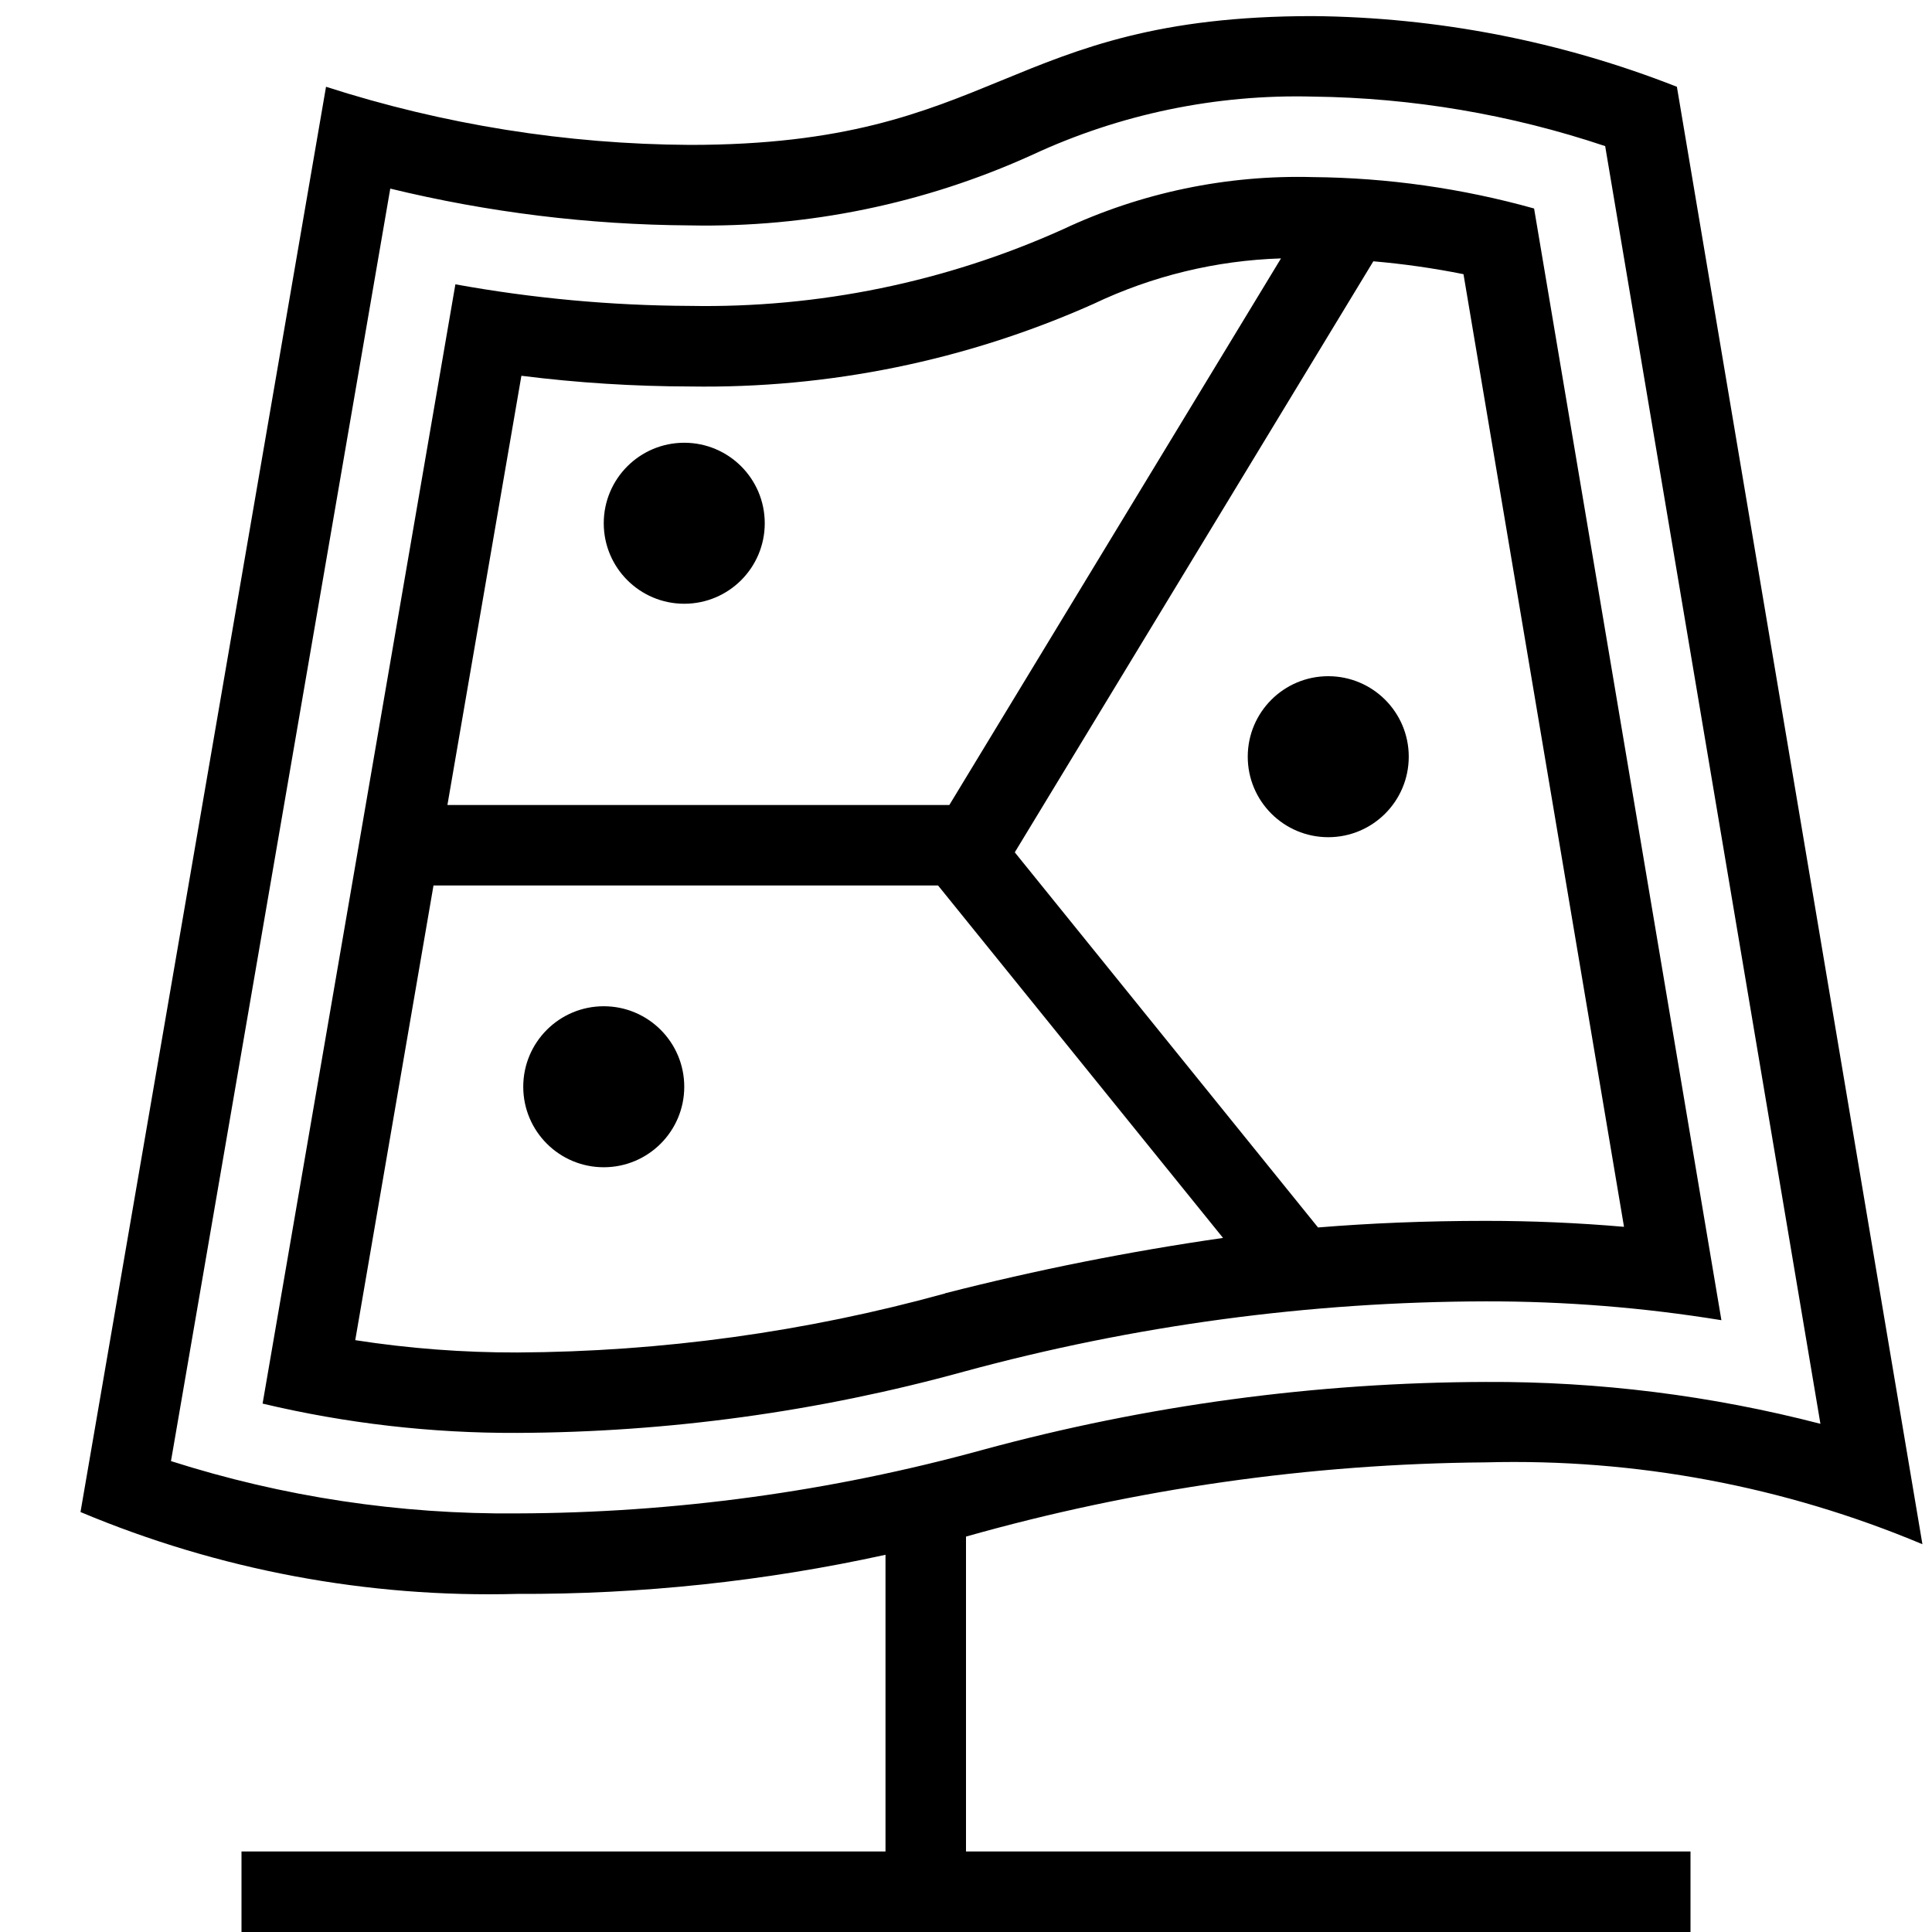
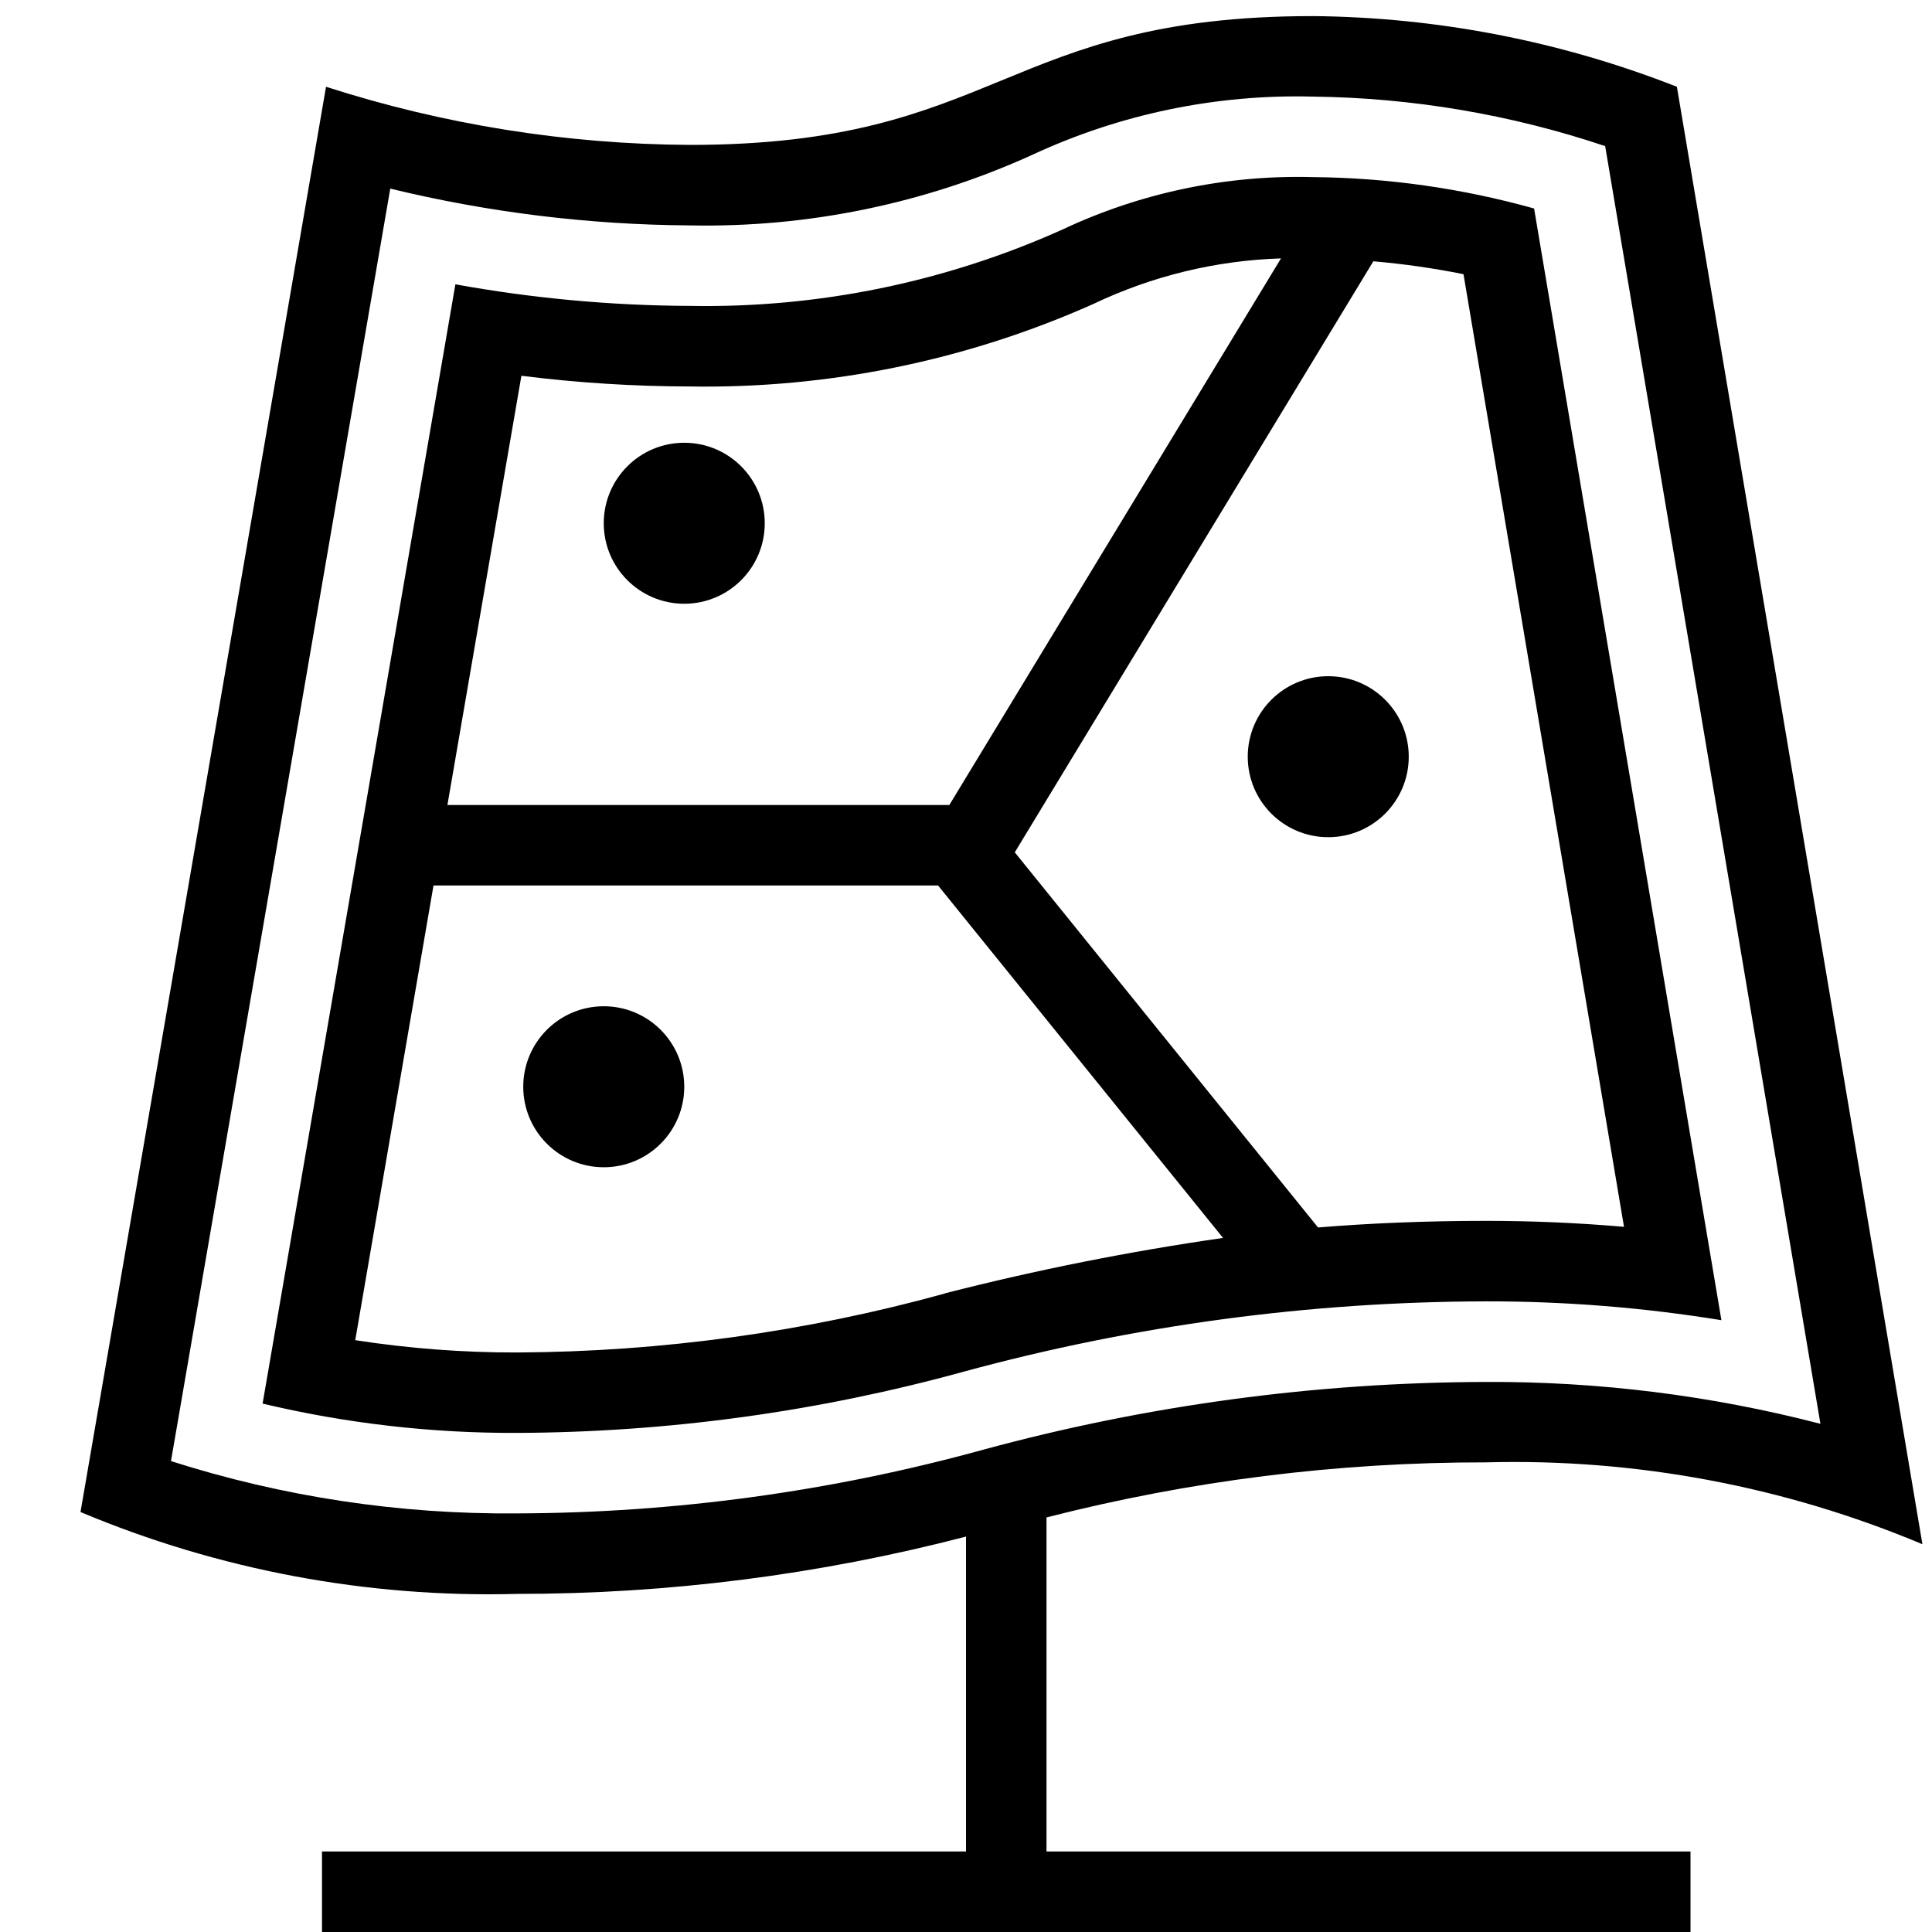
<svg xmlns="http://www.w3.org/2000/svg" viewBox="0 0 24 24">
-   <path d="M12 19.088a24.429 24.429 0 0 1 6.458-.922 13.093 13.093 0 0 1 5.423 1.017l-3.05-18.105A12.674 12.674 0 0 0 16.31.2c-3.848 0-3.892 1.6-7.74 1.6a15.028 15.028 0 0 1-4.52-.722L1 18.783A13.093 13.093 0 0 0 6.424 19.8 20.937 20.937 0 0 0 11 19.314V23H3v1h18v-1h-9zm-9.876-.938L4.848 2.343A16.193 16.193 0 0 0 8.57 2.8a9.805 9.805 0 0 0 4.25-.875 7.791 7.791 0 0 1 3.49-.725 11.86 11.86 0 0 1 3.63.615l2.674 15.872a16.248 16.248 0 0 0-4.157-.52 24.03 24.03 0 0 0-6.251.844 22.054 22.054 0 0 1-5.783.789 13.726 13.726 0 0 1-4.3-.65zm19.26-1.75L19.057 2.59a10.555 10.555 0 0 0-2.746-.39 6.87 6.87 0 0 0-3.11.65 10.811 10.811 0 0 1-4.63.95 16.728 16.728 0 0 1-2.914-.268L3.262 17.436a13.436 13.436 0 0 0 3.162.364 21.214 21.214 0 0 0 5.549-.761 24.868 24.868 0 0 1 6.485-.873 18.033 18.033 0 0 1 2.926.234zm-1.21-1.16a19.852 19.852 0 0 0-1.716-.074c-.76 0-1.448.03-2.085.082l-3.767-4.66 4.454-7.342a10.049 10.049 0 0 1 1.12.16zM6.477 4.668a17.065 17.065 0 0 0 2.095.133 11.836 11.836 0 0 0 5.01-1.025 5.842 5.842 0 0 1 2.331-.566L11.793 10H5.558zm5.263 11.4a20.374 20.374 0 0 1-5.315.733 12.935 12.935 0 0 1-2.012-.153L5.385 11h6.268l3.54 4.378a32.767 32.767 0 0 0-3.454.688zM7.5 6.5a1 1 0 1 1 1 1 1 1 0 0 1-1-1zm10 2.9a1 1 0 1 1-1-1 1 1 0 0 1 1 1zm-9 4.1a1 1 0 1 1-1-1 1 1 0 0 1 1 1z" />
+   <path d="M13 18.85a21.892 21.892 0 0 1 5.458-.684 13.093 13.093 0 0 1 5.423 1.017l-3.05-18.105A12.674 12.674 0 0 0 16.31.2c-3.848 0-3.892 1.6-7.74 1.6a15.028 15.028 0 0 1-4.52-.722L1 18.783A13.093 13.093 0 0 0 6.424 19.8 22.094 22.094 0 0 0 12 19.088V23H4v1h17v-1h-8zm-10.876-.7L4.848 2.343A16.193 16.193 0 0 0 8.57 2.8a9.805 9.805 0 0 0 4.25-.875 7.791 7.791 0 0 1 3.49-.725 11.86 11.86 0 0 1 3.63.615l2.674 15.872a16.248 16.248 0 0 0-4.157-.52 24.03 24.03 0 0 0-6.251.844 22.054 22.054 0 0 1-5.783.789 13.726 13.726 0 0 1-4.3-.65zm19.26-1.75L19.057 2.59a10.555 10.555 0 0 0-2.746-.39 6.87 6.87 0 0 0-3.11.65 10.811 10.811 0 0 1-4.63.95 16.728 16.728 0 0 1-2.914-.268L3.262 17.436a13.436 13.436 0 0 0 3.162.364 21.214 21.214 0 0 0 5.549-.761 24.868 24.868 0 0 1 6.485-.873 18.033 18.033 0 0 1 2.926.234zm-1.21-1.16a19.852 19.852 0 0 0-1.716-.074c-.76 0-1.448.03-2.085.082l-3.767-4.66 4.454-7.342a10.049 10.049 0 0 1 1.12.16zM6.477 4.668a17.065 17.065 0 0 0 2.095.133 11.836 11.836 0 0 0 5.01-1.025 5.842 5.842 0 0 1 2.331-.566L11.793 10H5.558zm5.263 11.4a20.374 20.374 0 0 1-5.315.733 12.935 12.935 0 0 1-2.012-.153L5.385 11h6.268l3.54 4.378a32.767 32.767 0 0 0-3.454.688zM7.5 6.5a1 1 0 1 1 1 1 1 1 0 0 1-1-1zm10 2.9a1 1 0 1 1-1-1 1 1 0 0 1 1 1zm-9 4.1a1 1 0 1 1-1-1 1 1 0 0 1 1 1z" />
  <path fill="none" d="M0 0h24v24H0z" />
</svg>
